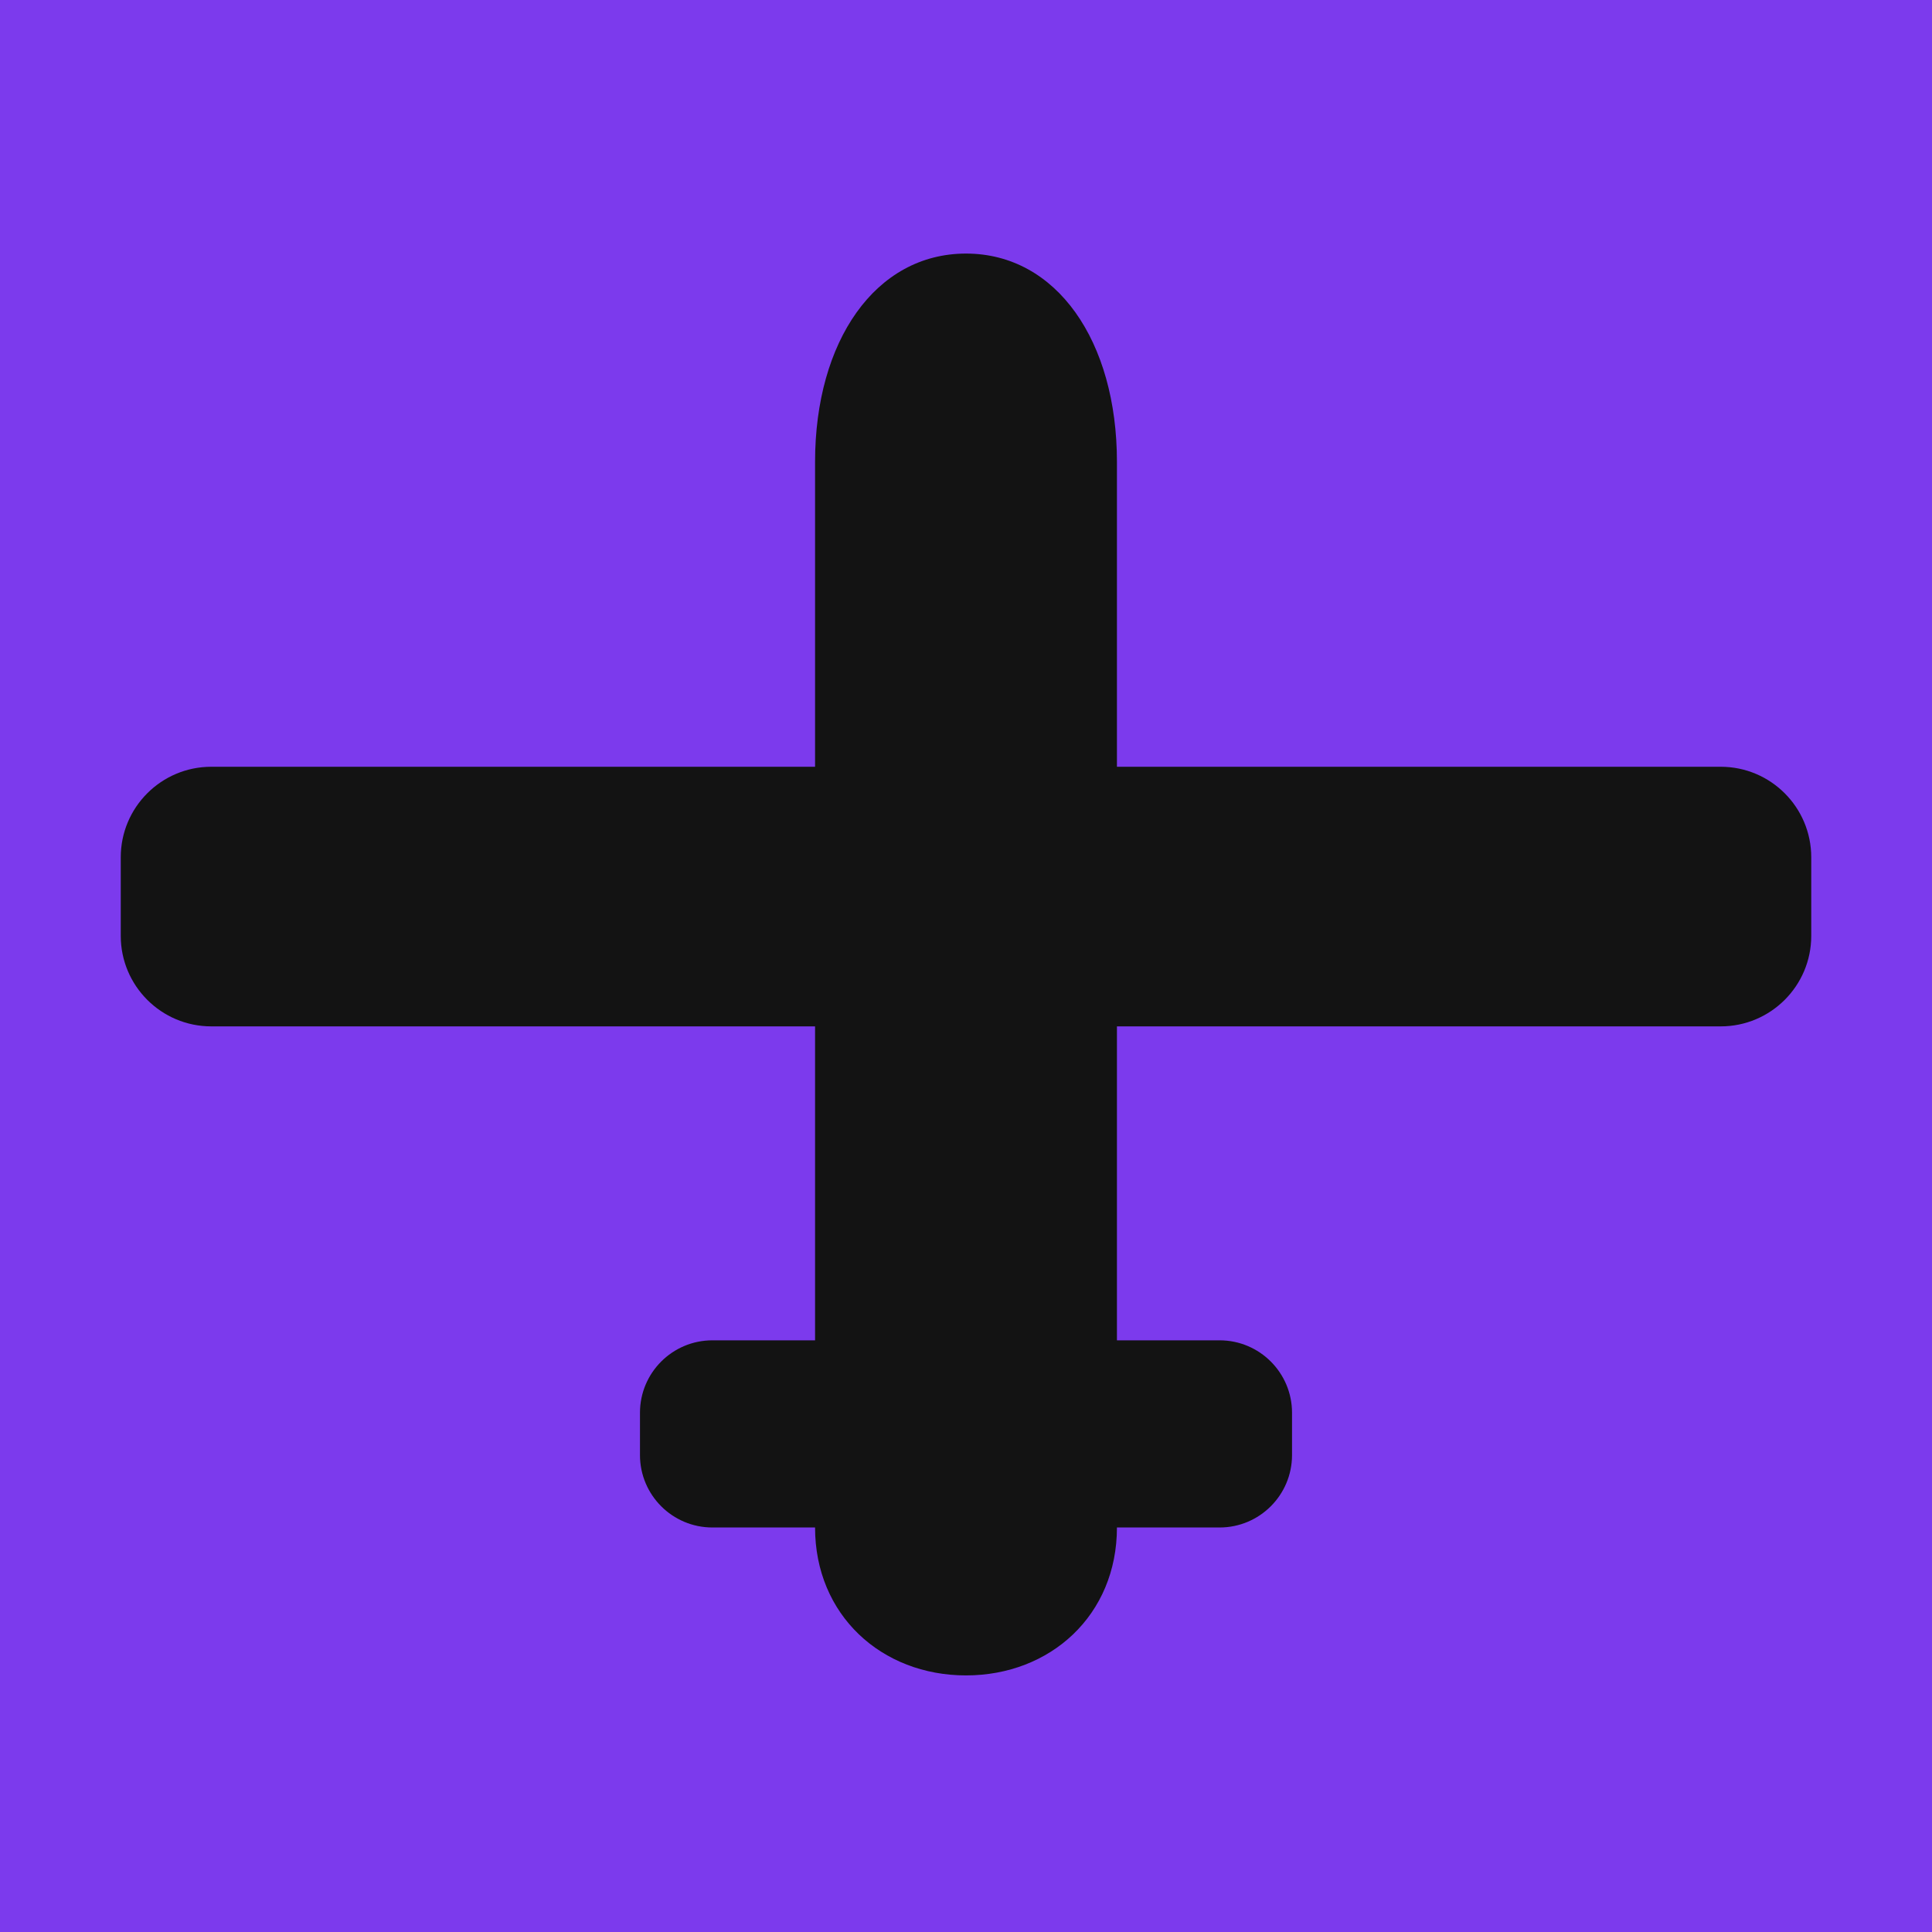
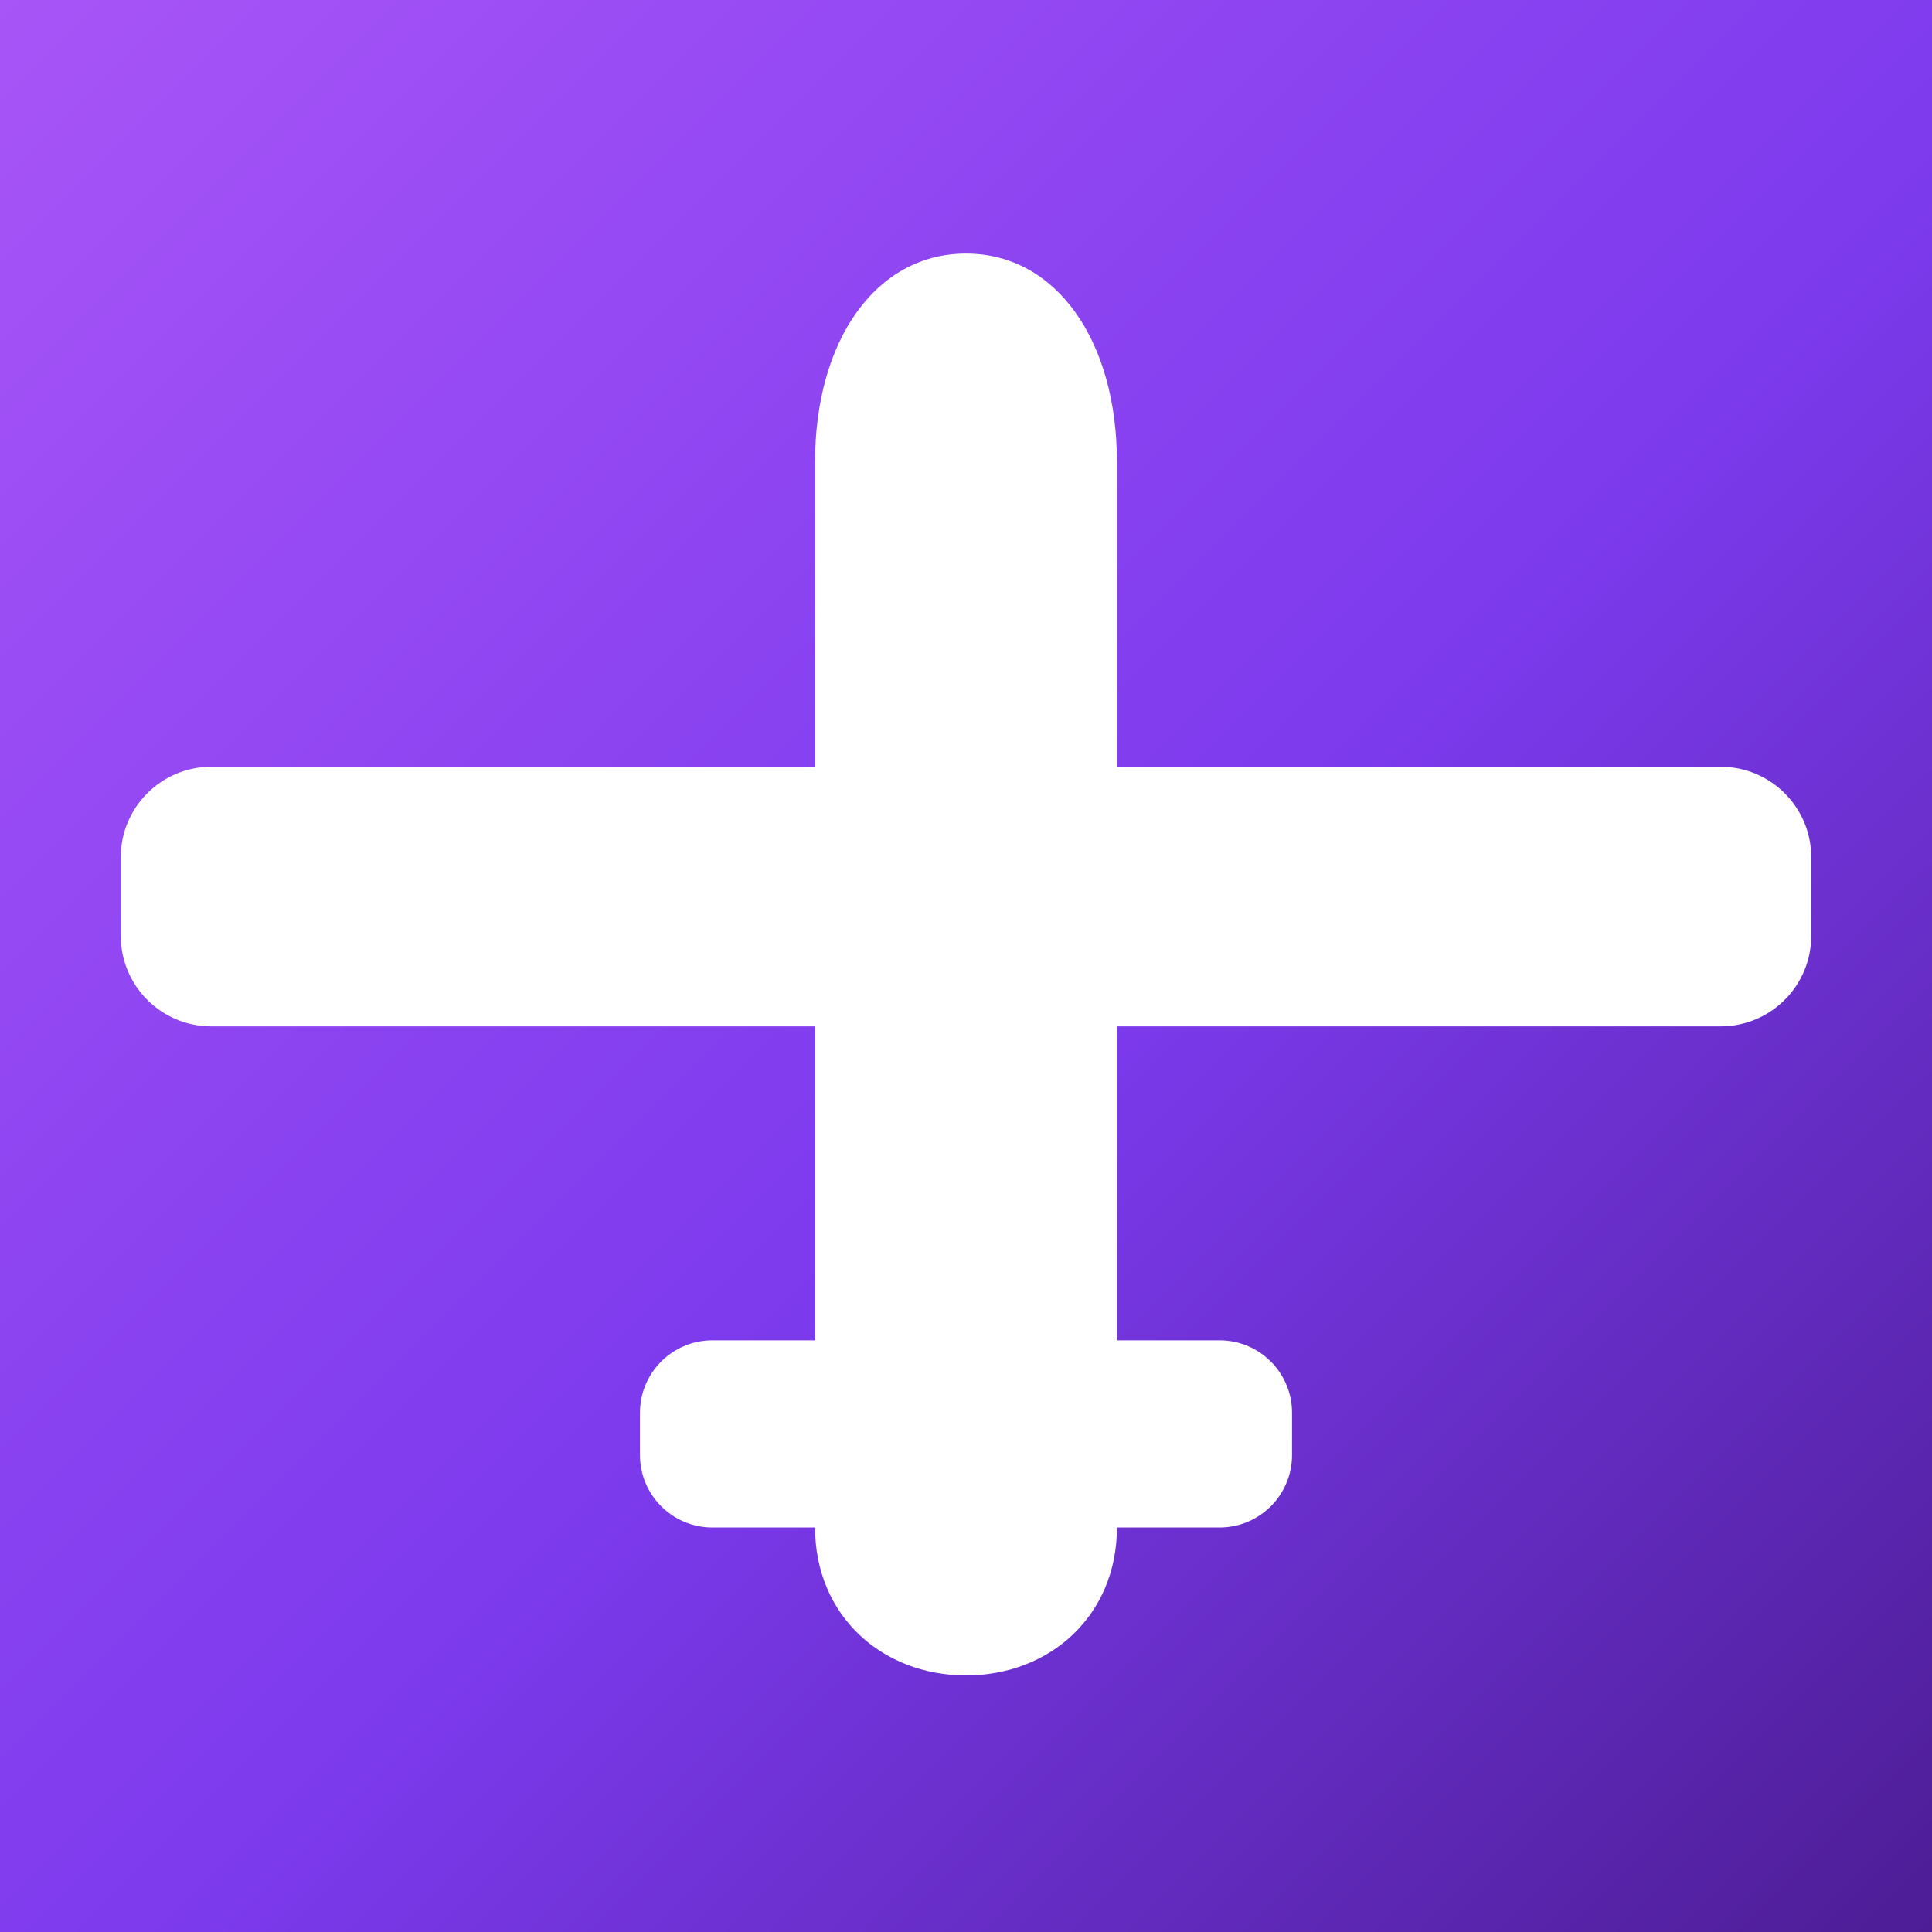
<svg xmlns="http://www.w3.org/2000/svg" viewBox="0 0 64 64" width="64" height="64" role="img" aria-label="Builder Log">
-   <rect width="64" height="64" fill="#7C3AED" />
-   <g fill="#131313">
+   <defs>
+     <linearGradient id="bl-bg" x1="0" y1="0" x2="1" y2="1">
+       <stop offset="0" stop-color="#A855F7" />
+       <stop offset="0.55" stop-color="#7C3AED" />
+       <stop offset="1" stop-color="#4C1D95" />
+     </linearGradient>
+   </defs>
+   <rect width="64" height="64" fill="url(#bl-bg)" />
+   <g fill="#FFFFFF">
    <rect x="4" y="25.4" width="56" height="8.6" rx="3" />
    <rect x="21.2" y="44.4" width="21.6" height="6.2" rx="2.4" />
    <path d="M32 8.4c3 0 5 2.9 5 6.9v35.3c0 2.9-2.2 4.9-5 4.9s-5-2-5-4.9V15.3c0-4 2-6.9 5-6.9z" />
  </g>
</svg>
